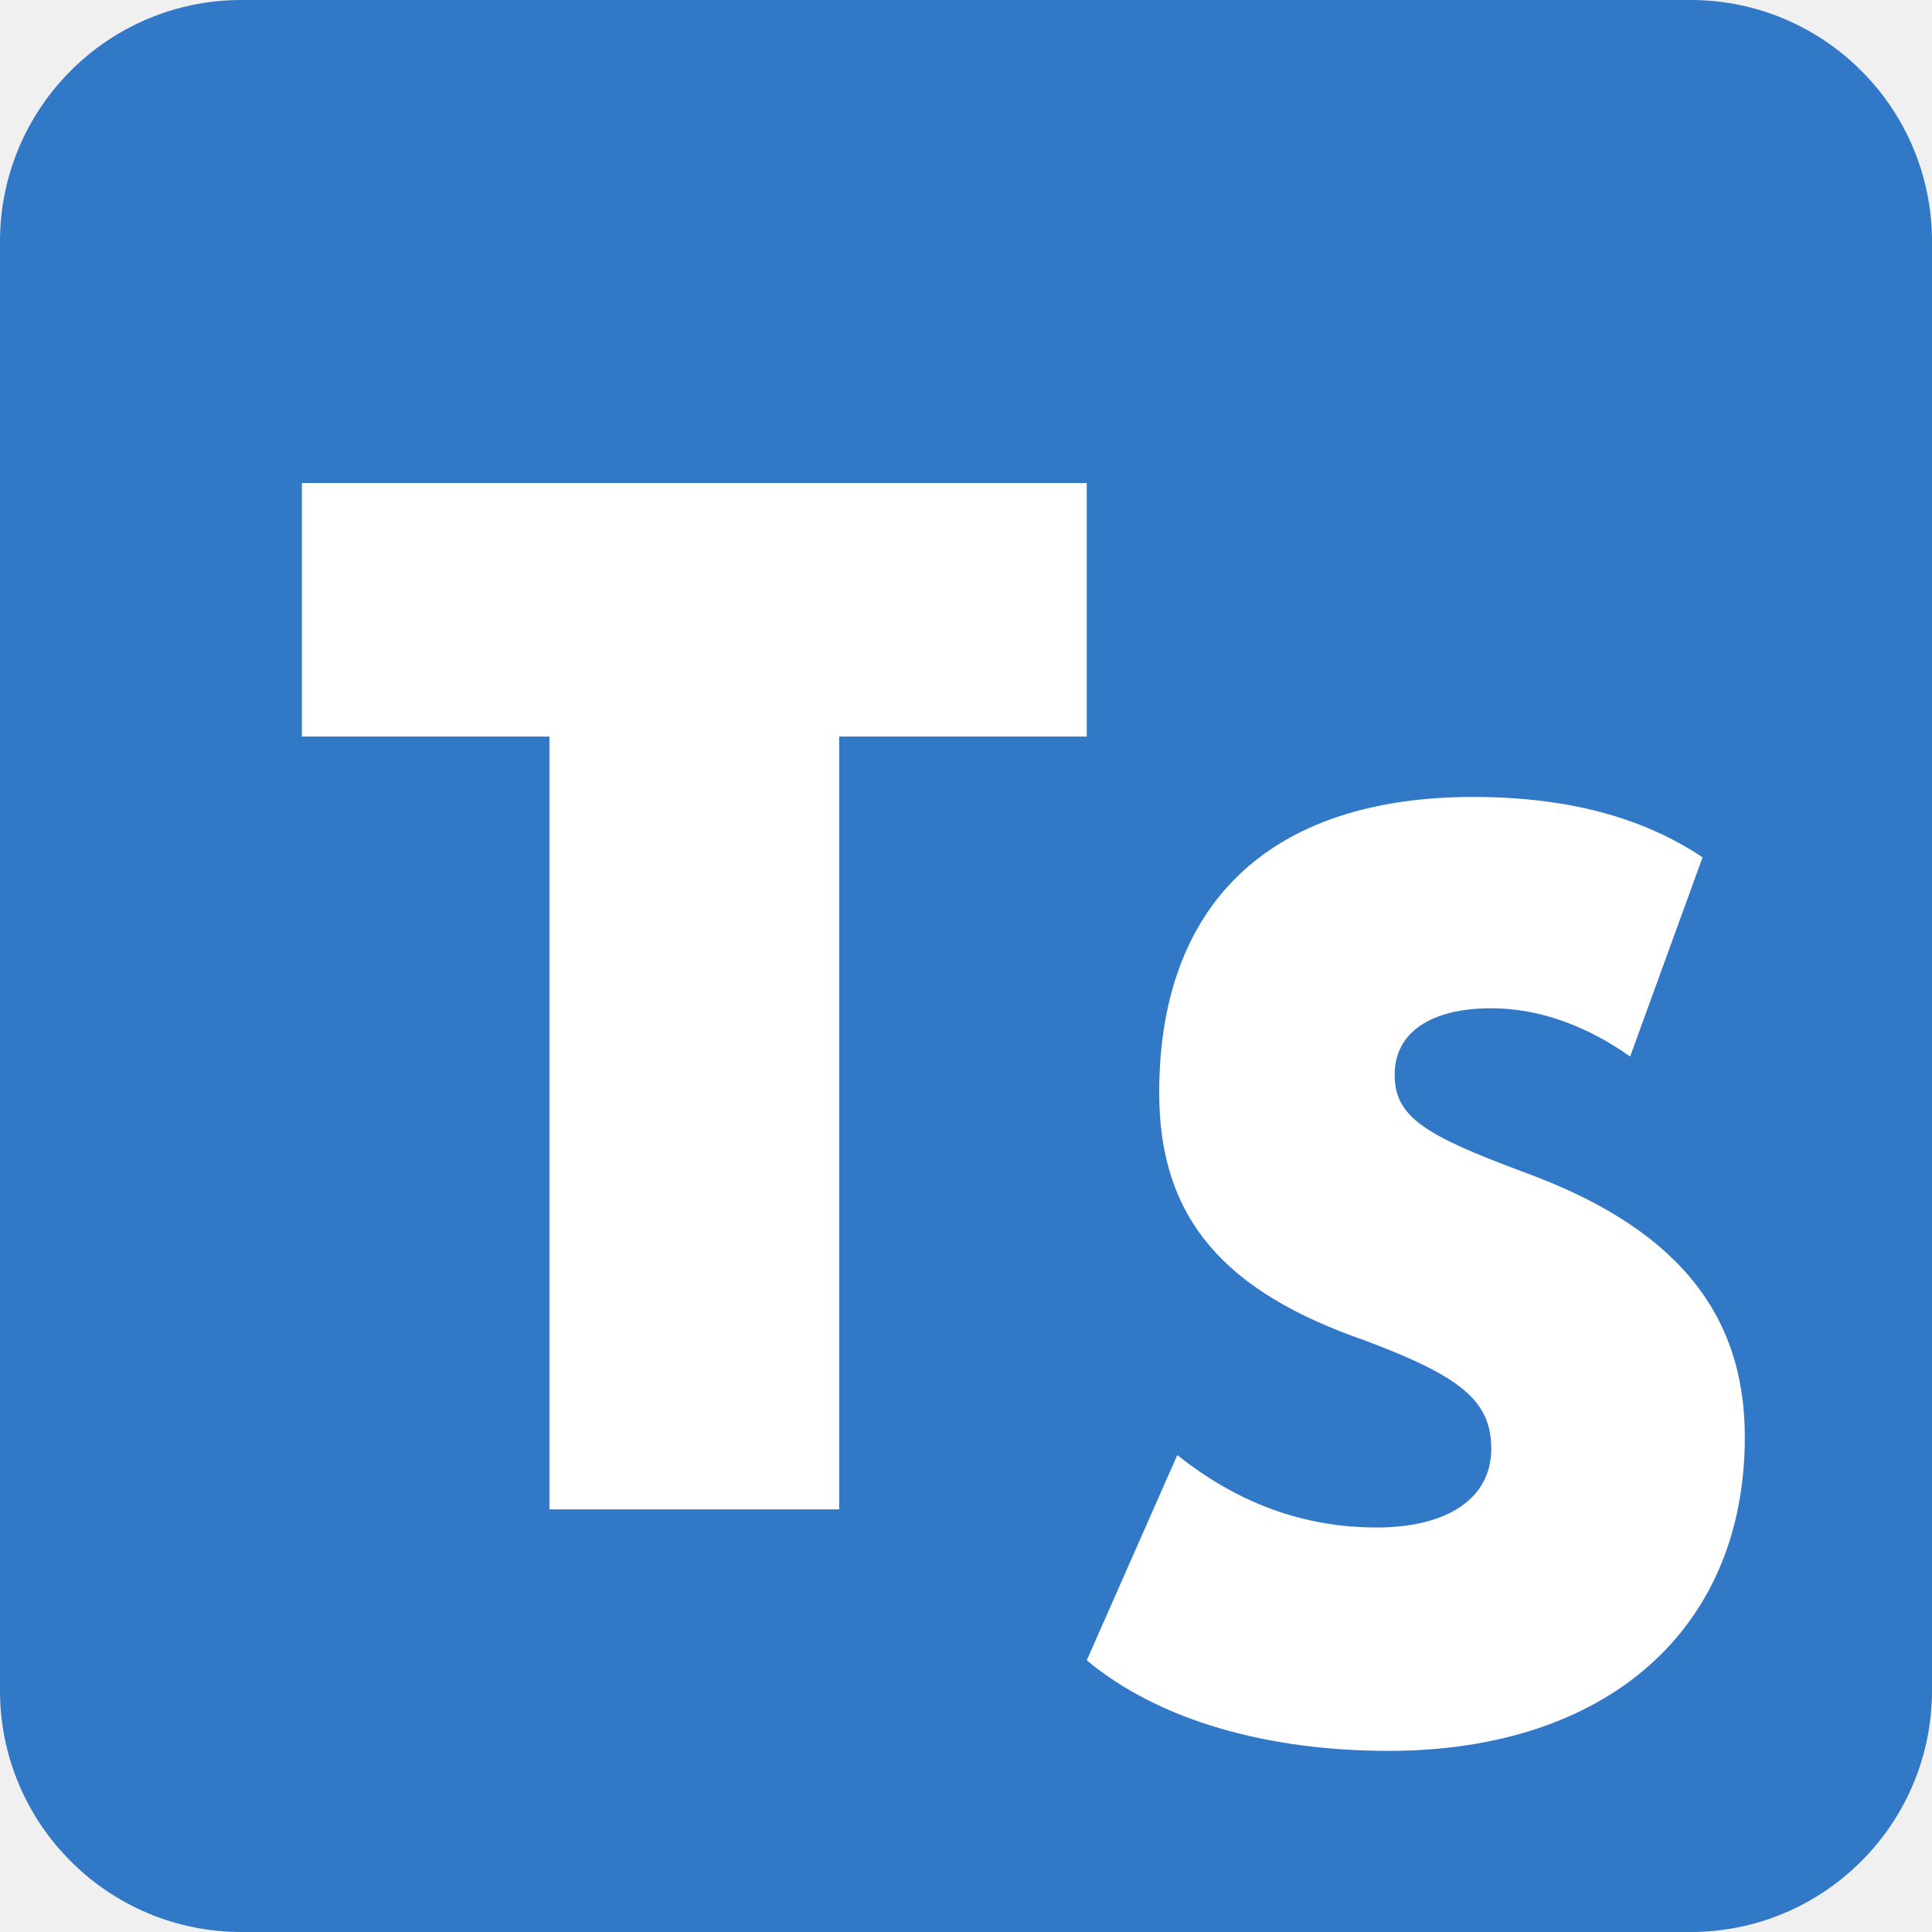
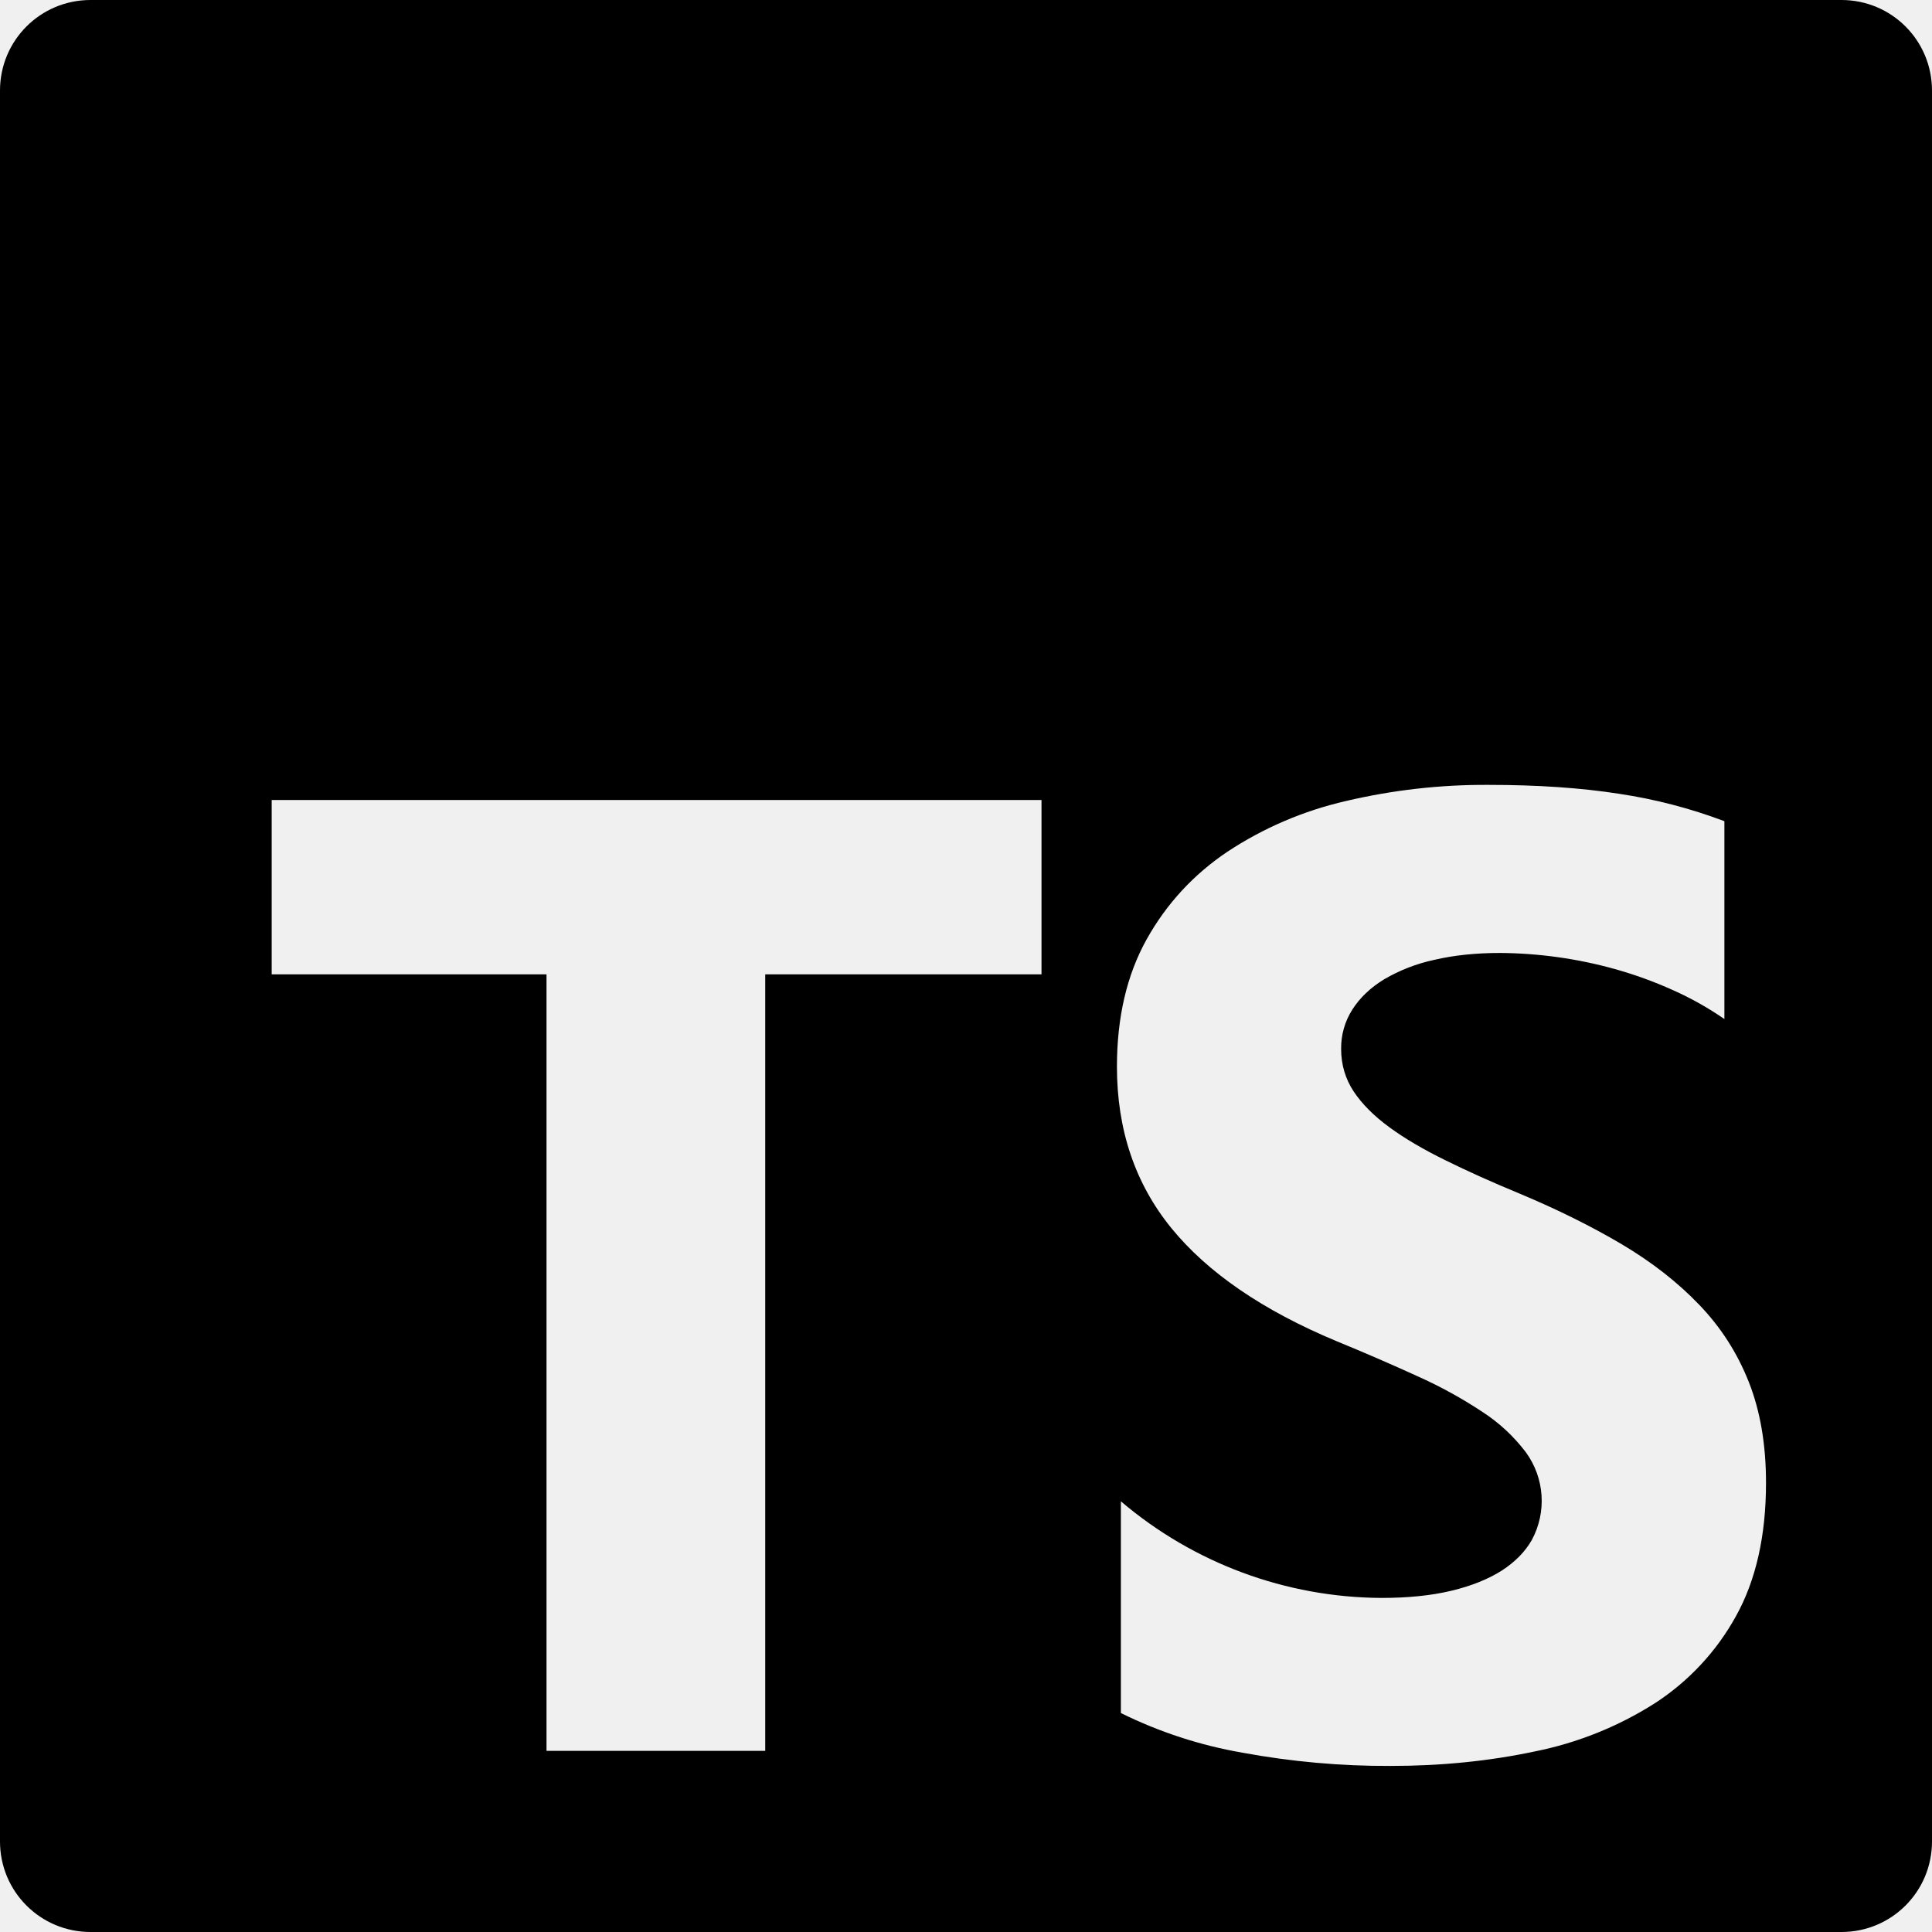
- <svg xmlns="http://www.w3.org/2000/svg" viewBox="0 0 32 32">
-   <rect width="32" height="32" rx="4" fill="#3178C6" />
-   <path d="M5 8h13v4.2h-4.1V25h-4.8V12.2H5z" fill="#fff" />
-   <path d="M19.2 18.1c0-3.1 1.8-4.9 5.2-4.9 1.7 0 2.9.4 3.8 1l-1.2 3.3c-.7-.5-1.5-.8-2.3-.8-1 0-1.6.4-1.6 1.1 0 .7.5 1 2.1 1.6 2.5.9 3.7 2.3 3.7 4.4 0 3.2-2.3 5.2-5.9 5.2-2 0-3.8-.5-5-1.5l1.5-3.4c1 .8 2.1 1.2 3.3 1.2 1.2 0 1.9-.5 1.9-1.3 0-.8-.5-1.2-2.1-1.8-2.3-.8-3.4-2-3.4-4.1z" fill="#fff" />
+ <svg xmlns="http://www.w3.org/2000/svg" role="img" viewBox="0 0 24 24">
+   <path d="M1.125 0C.502 0 0 .502 0 1.125v21.75C0 23.498.502 24 1.125 24h21.75c.623 0 1.125-.502 1.125-1.125V1.125C24 .502 23.498 0 22.875 0zm17.363 9.75c.612 0 1.154.037 1.627.111a6.38 6.38 0 0 1 1.306.34v2.458a3.95 3.95 0 0 0-.643-.361 5.093 5.093 0 0 0-.717-.26 5.453 5.453 0 0 0-1.426-.2c-.3 0-.573.028-.819.086a2.1 2.1 0 0 0-.623.242c-.17.104-.3.229-.393.374a.888.888 0 0 0-.14.49c0 .196.053.373.156.529.104.156.252.304.443.444s.423.276.696.41c.273.135.582.274.926.416.47.197.892.407 1.266.628.374.222.695.473.963.753.268.279.472.598.614.957.142.359.214.776.214 1.253 0 .657-.125 1.21-.373 1.656a3.033 3.033 0 0 1-1.012 1.085 4.38 4.38 0 0 1-1.487.596c-.566.12-1.163.18-1.79.18a9.916 9.916 0 0 1-1.84-.164 5.544 5.544 0 0 1-1.512-.493v-2.63a5.033 5.033 0 0 0 3.237 1.2c.333 0 .624-.03.872-.09.249-.06.456-.144.623-.25.166-.108.29-.234.373-.38a1.023 1.023 0 0 0-.074-1.089 2.12 2.12 0 0 0-.537-.5 5.597 5.597 0 0 0-.807-.444 27.72 27.72 0 0 0-1.007-.436c-.918-.383-1.602-.852-2.053-1.405-.45-.553-.676-1.222-.676-2.005 0-.614.123-1.141.369-1.582.246-.441.58-.804 1.004-1.089a4.494 4.494 0 0 1 1.47-.629 7.536 7.536 0 0 1 1.77-.201zm-15.113.188h9.563v2.166H9.506v9.646H6.789v-9.646H3.375z" />
</svg>
